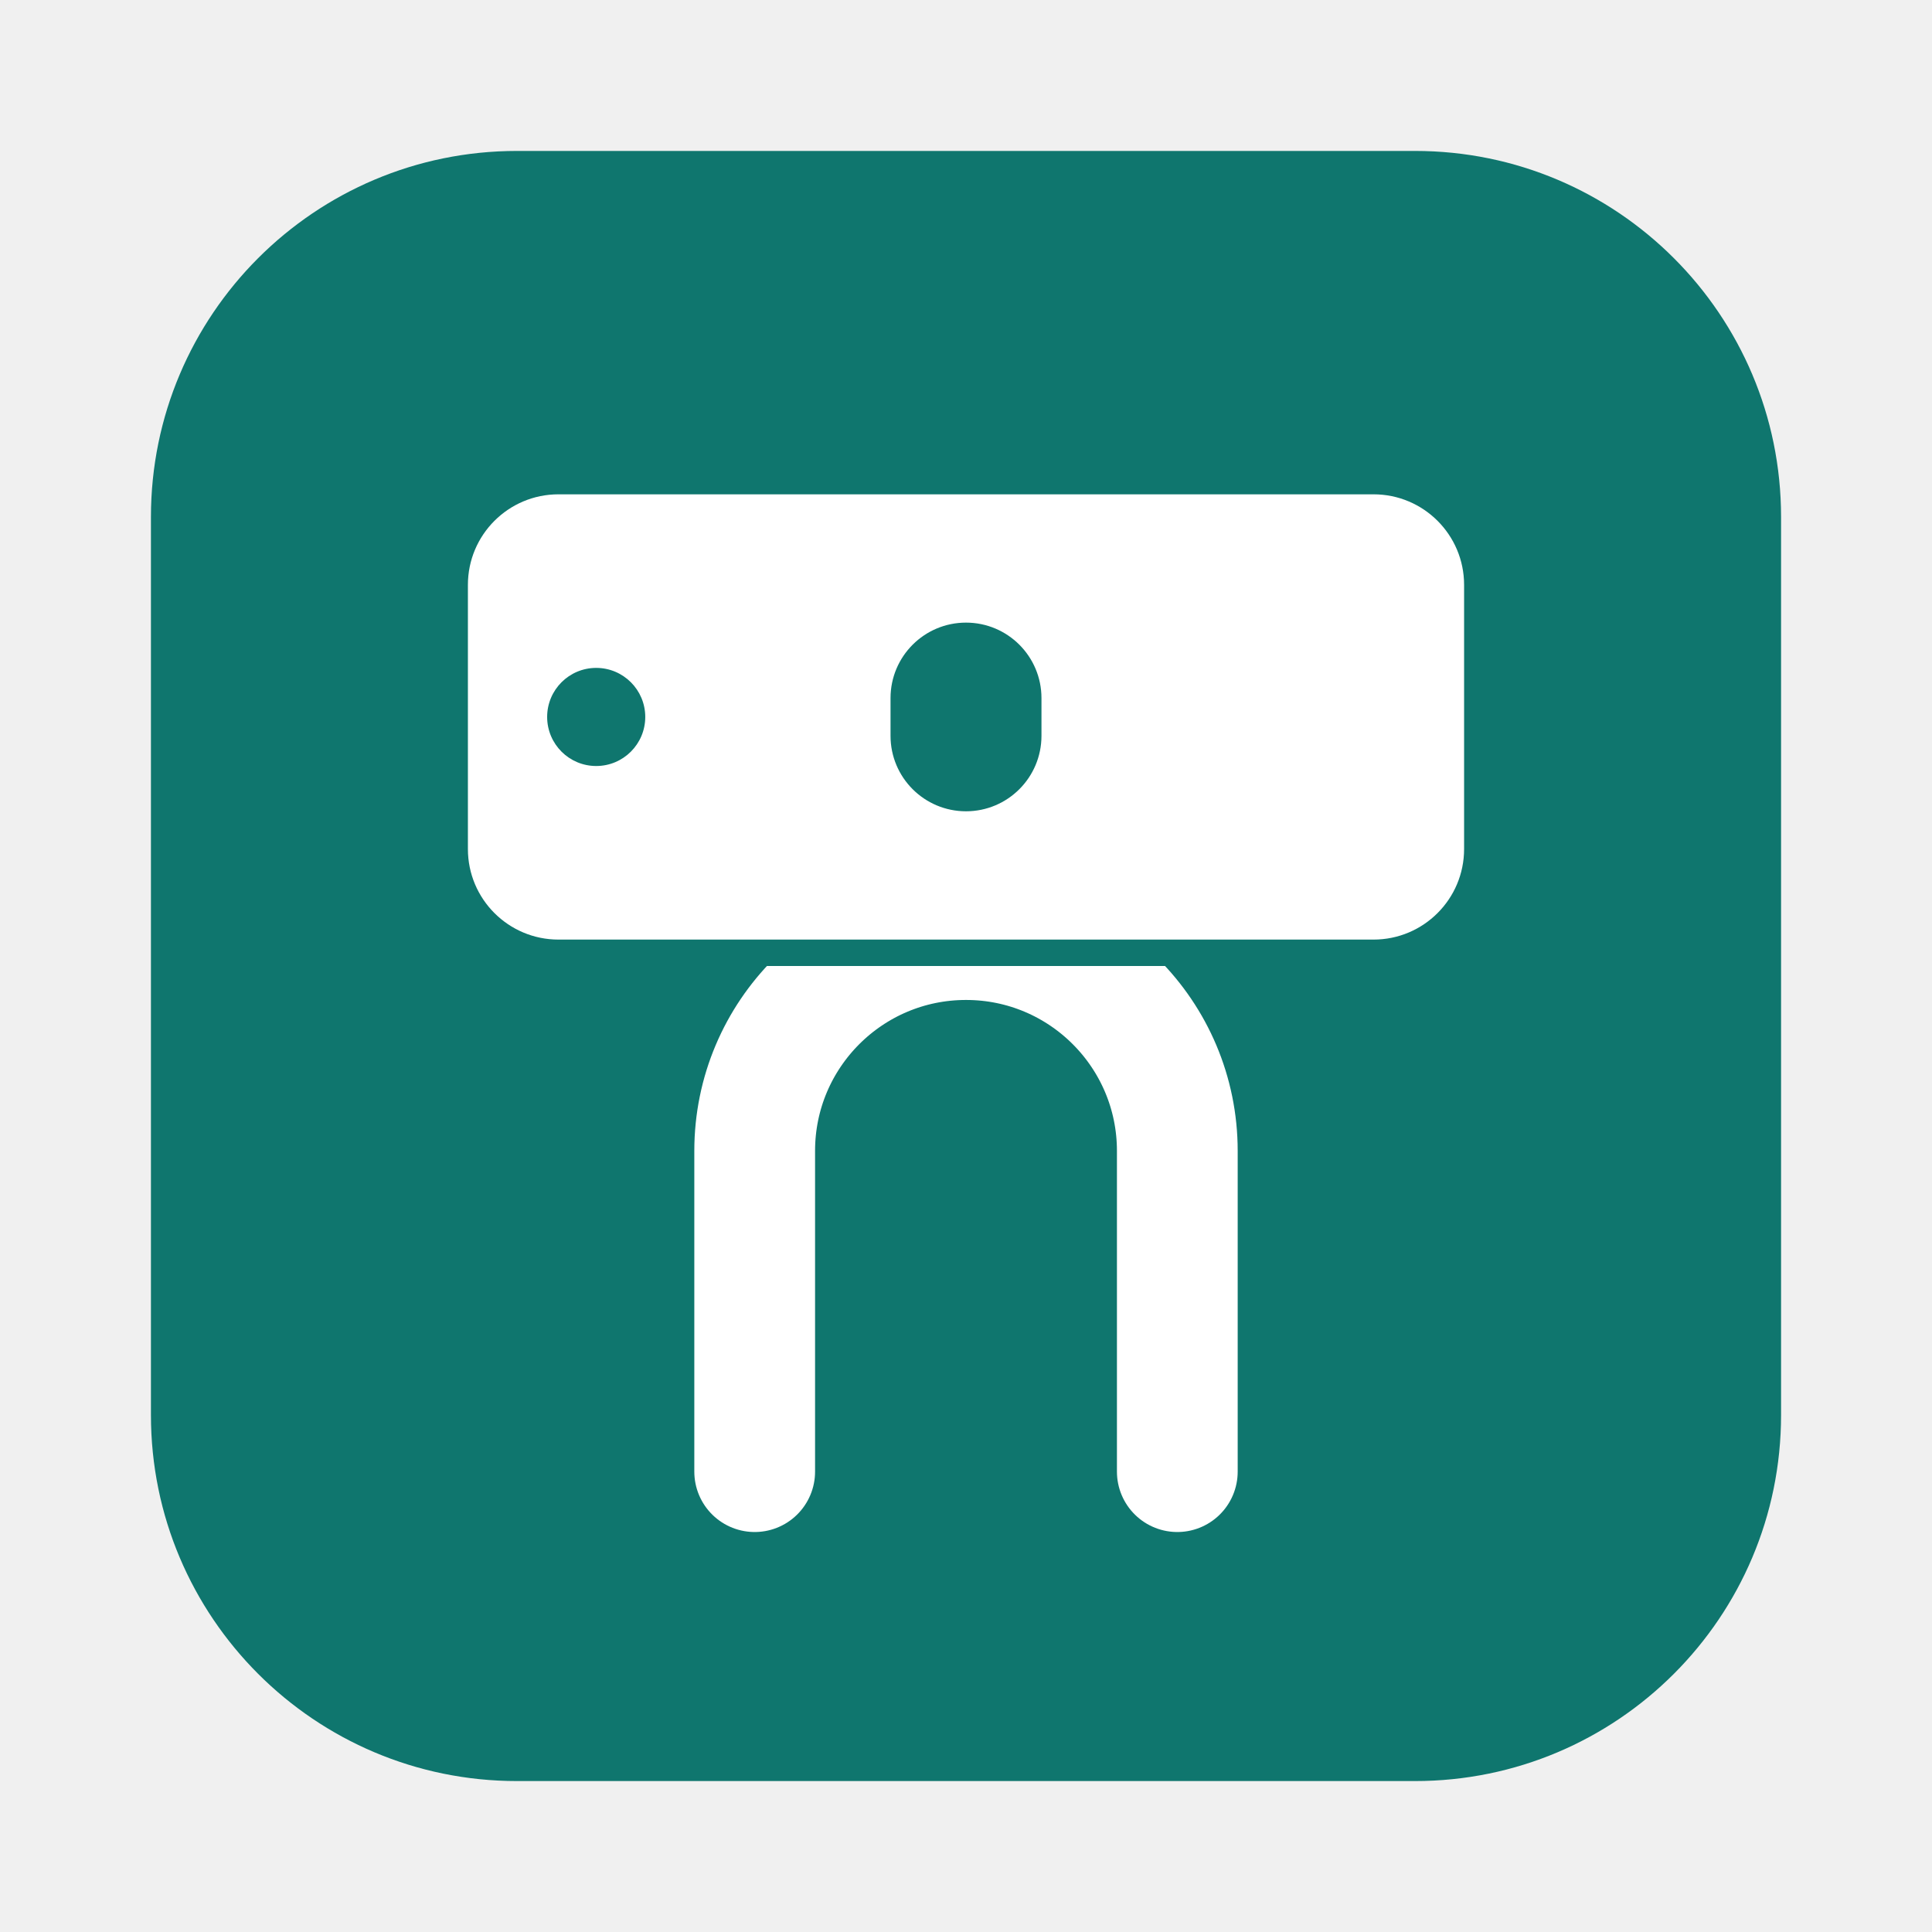
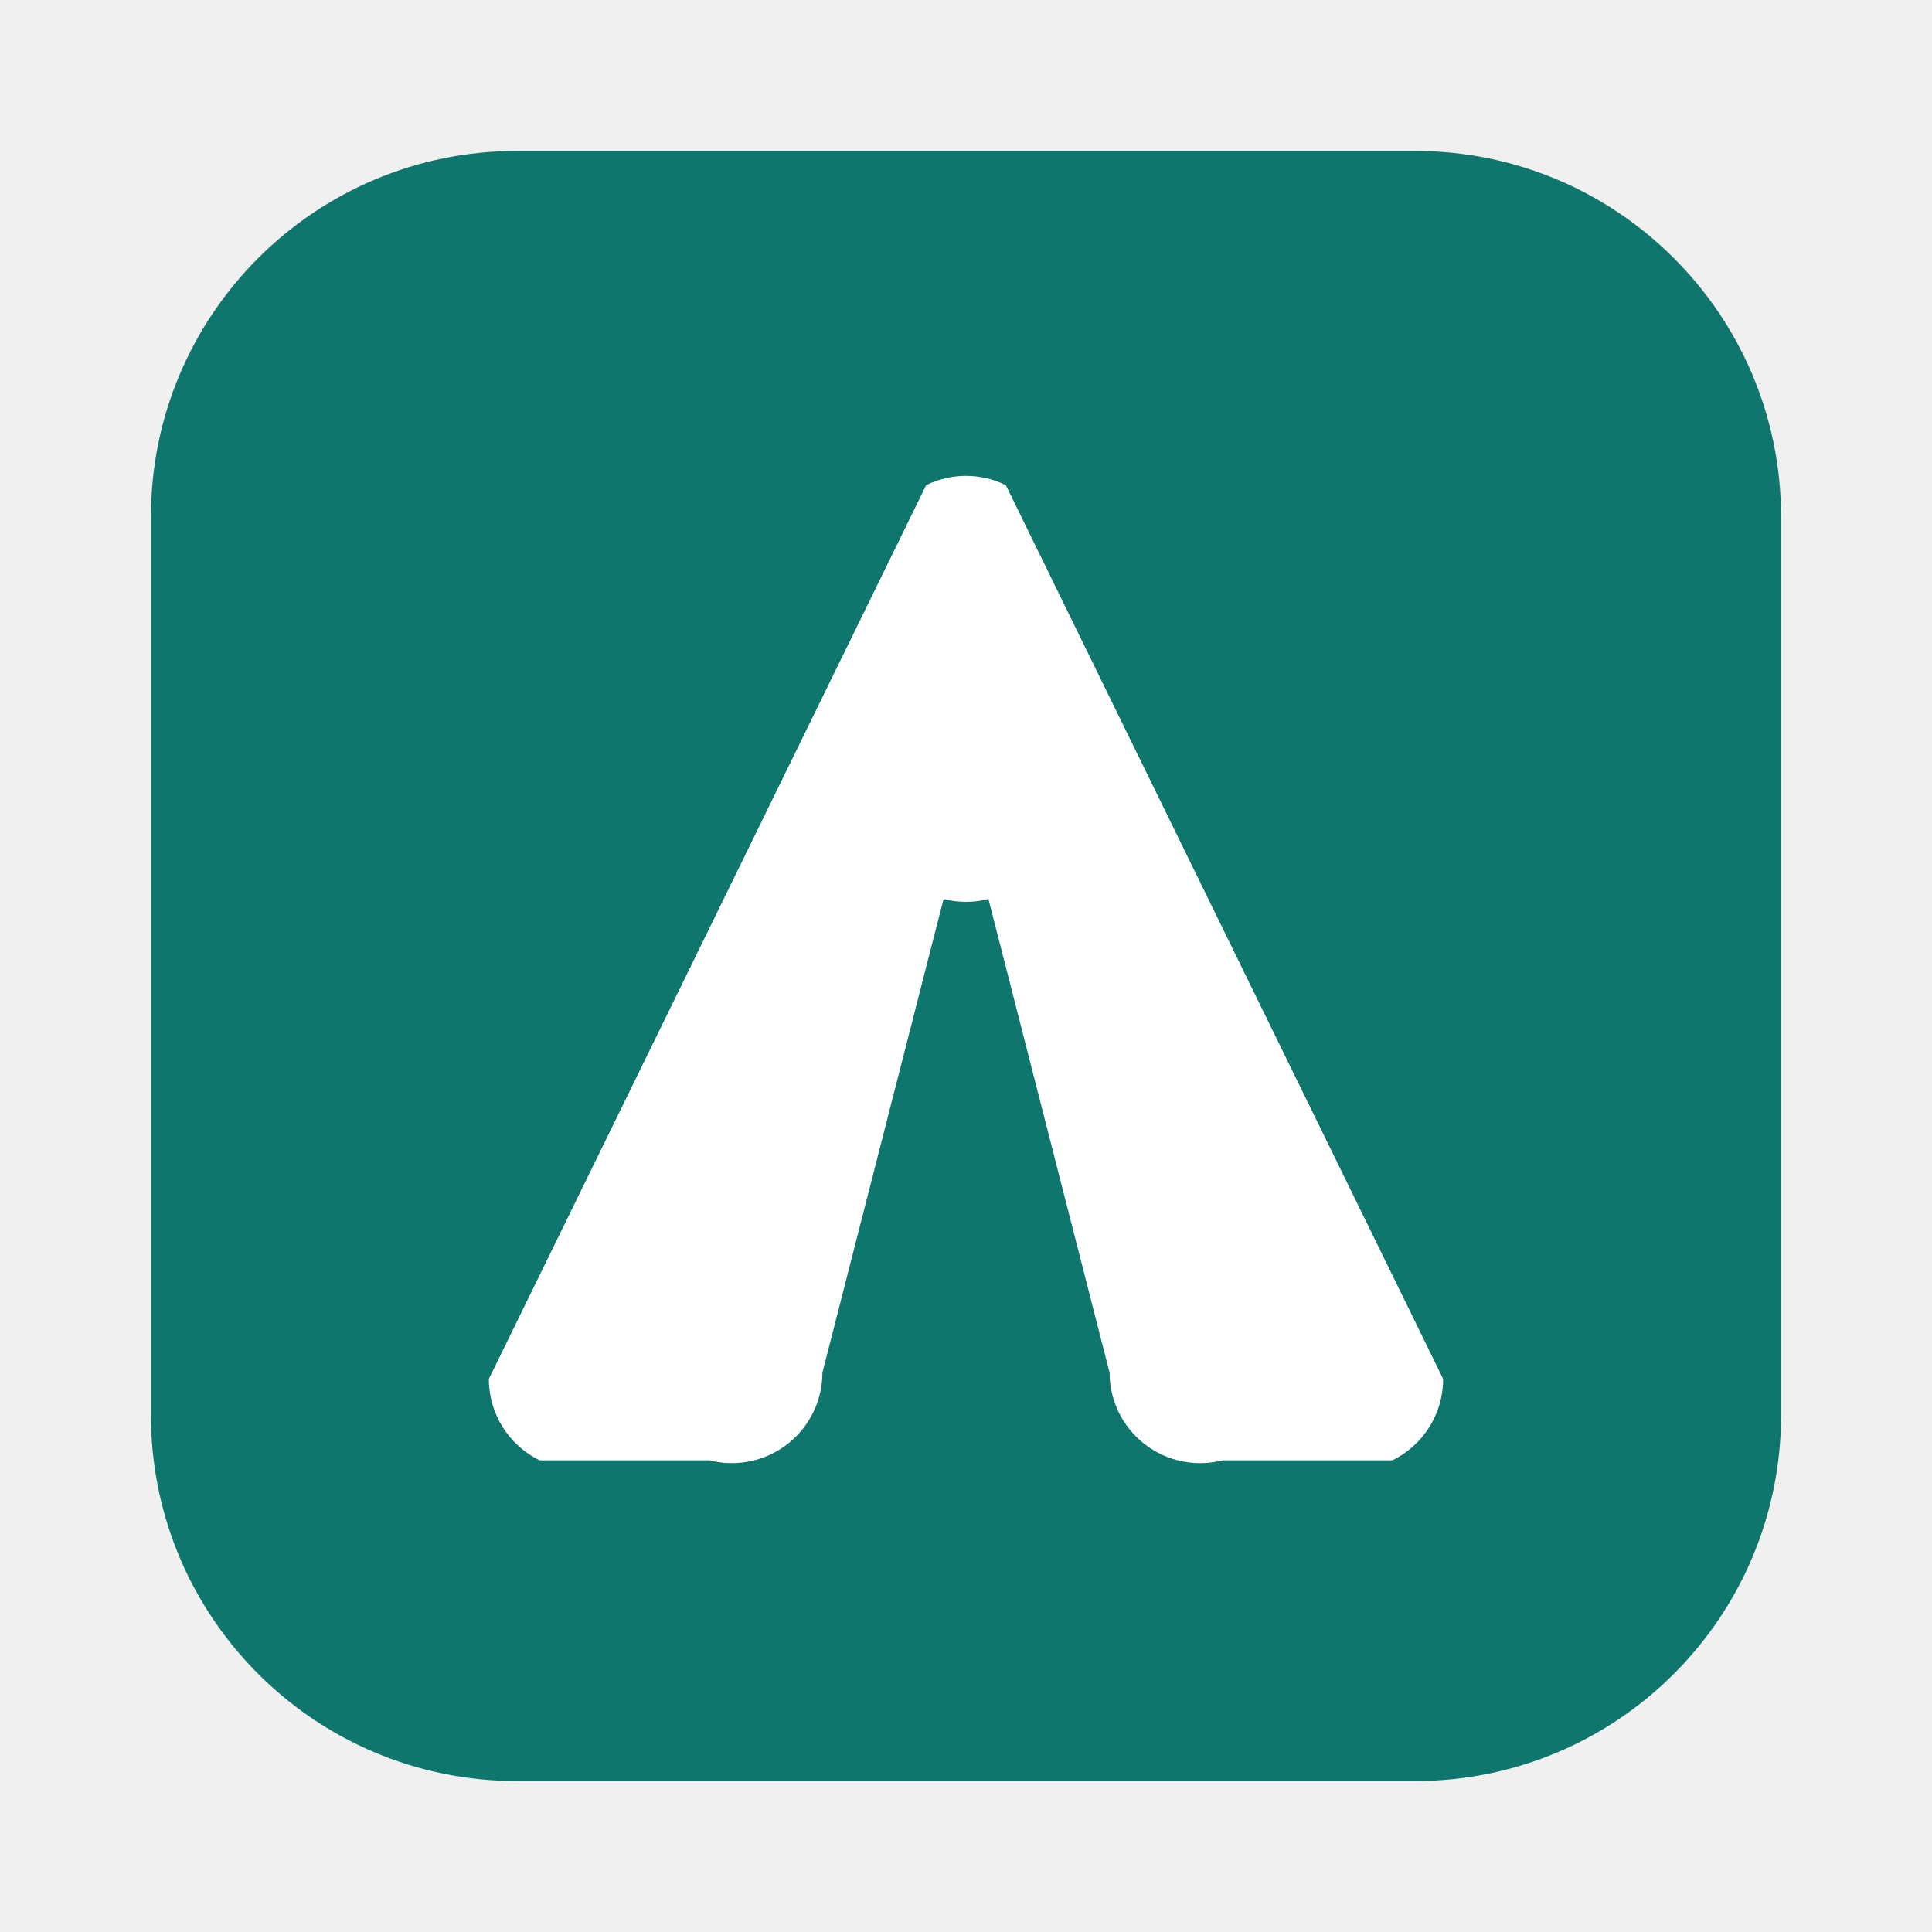
<svg xmlns="http://www.w3.org/2000/svg" width="1024" height="1024" viewBox="0 0 1024 1024">
  <rect x="80" y="80" width="864" height="864" rx="194" fill="#0F766E" />
-   <path d="M400 780 V610 a112 112 0 0 1 224 0 V780" fill="none" stroke="#FFFFFF" stroke-width="64" stroke-linecap="round" />
-   <rect x="248" y="262" width="528" height="236" rx="48" fill="#FFFFFF" stroke="#0F766E" stroke-width="28" paint-order="stroke" />
-   <rect x="472" y="330" width="80" height="100" rx="40" fill="#0F766E" />
-   <circle cx="316" cy="380" r="26" fill="#0F766E" />
+   <path d="M490.9 257.12 A48 48 0 0 1 533.1 257.12 L764.9 730.88 A48 48 0 0 1 738 774 L648 774 A48 48 0 0 1 588.1 727.5 L523.9 476.5 A48 48 0 0 1 500.1 476.5 L435.9 727.5 A48 48 0 0 1 376 774 L286 774 A48 48 0 0 1 259.1 730.88 Z" fill="#FFFFFF" />
</svg>
